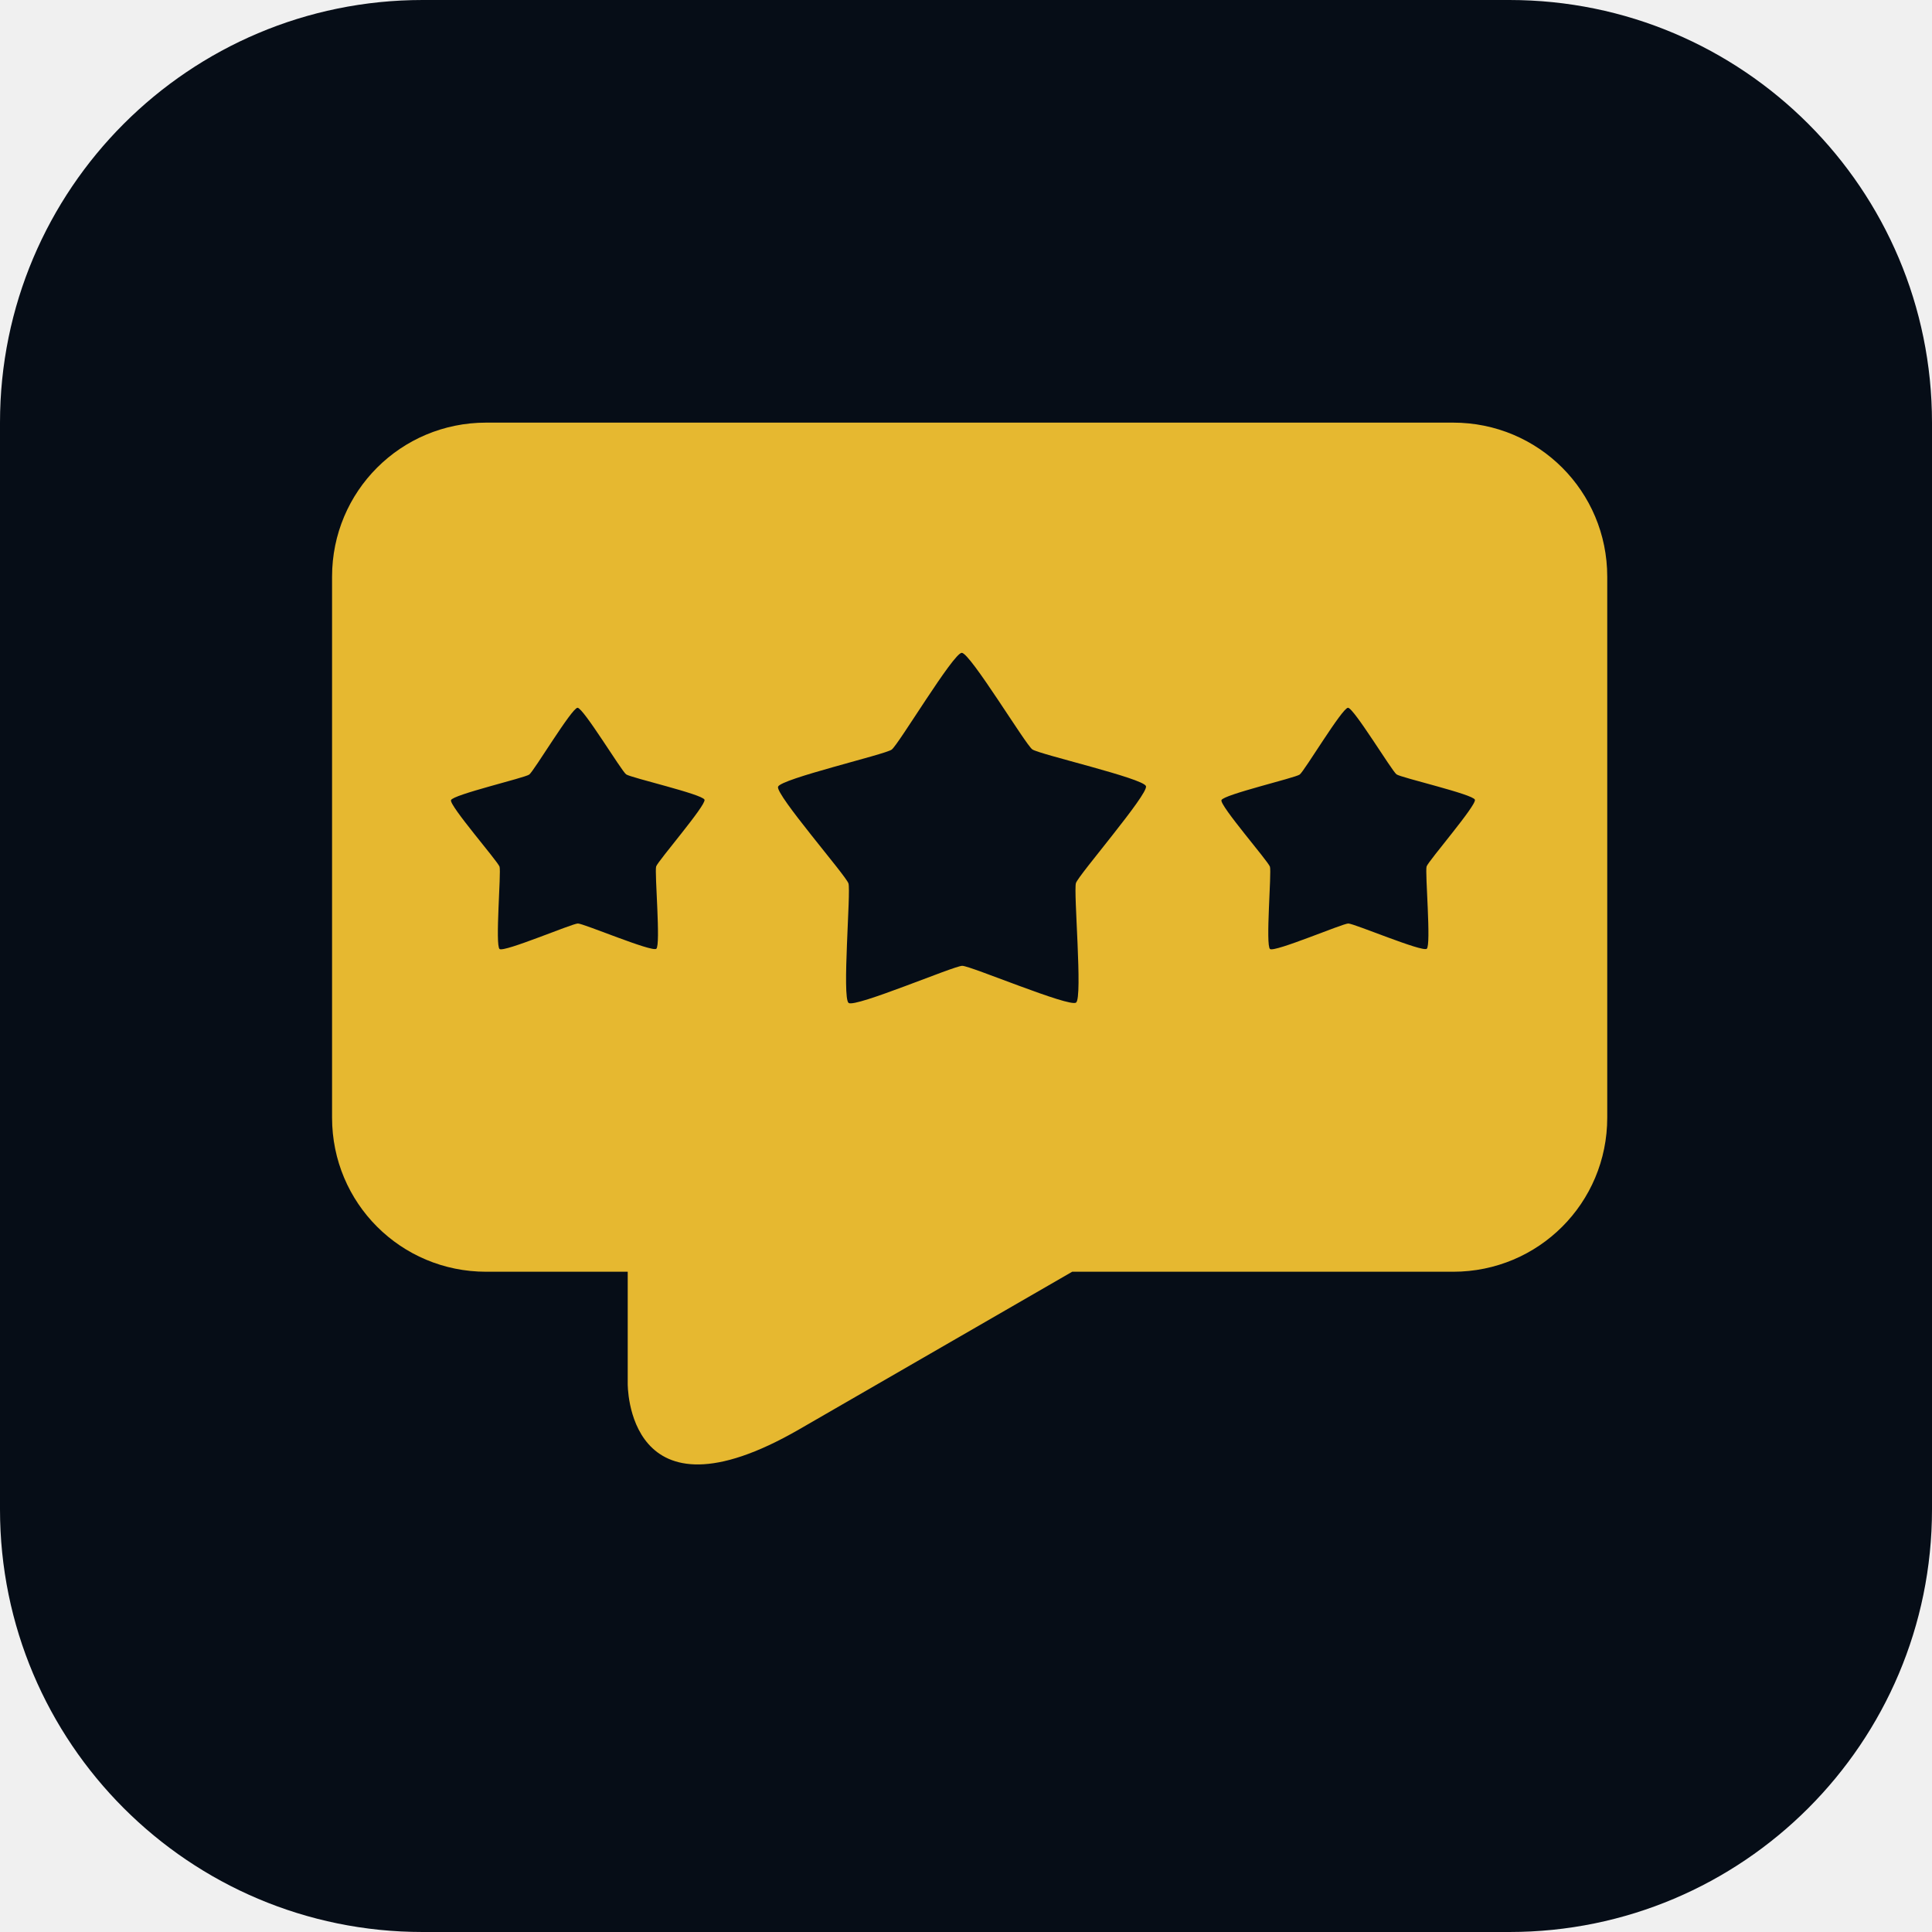
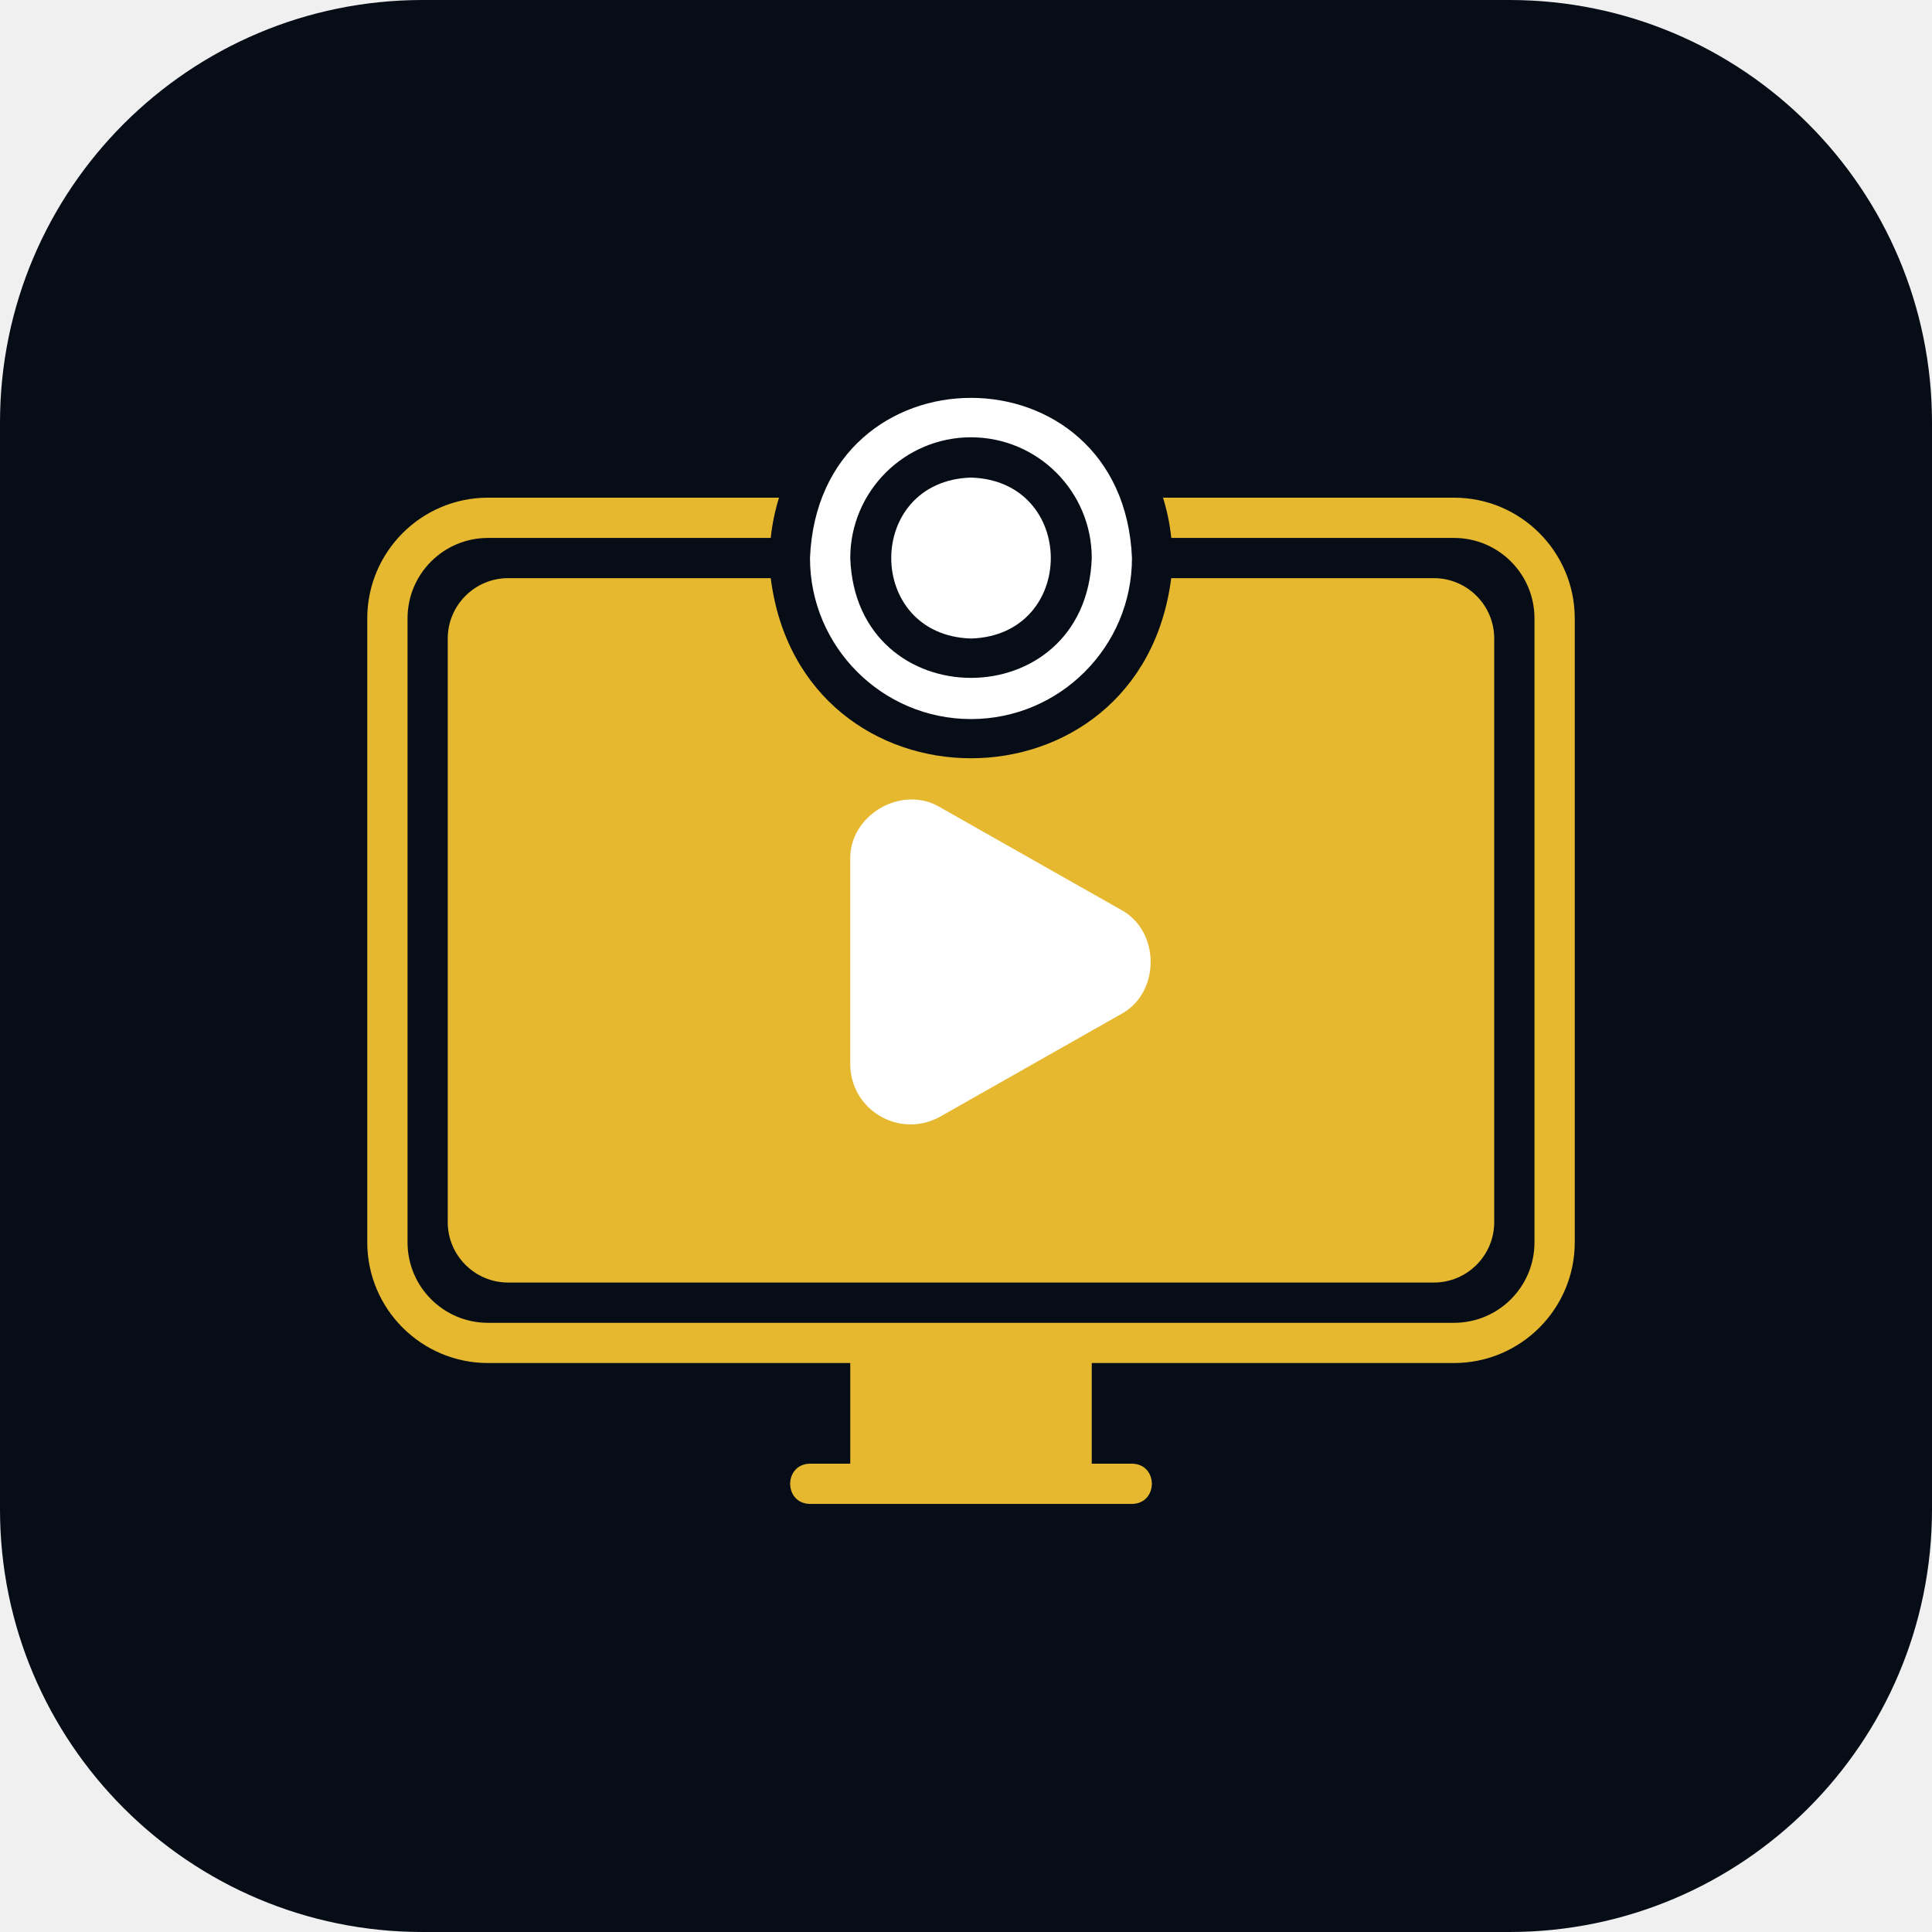
<svg xmlns="http://www.w3.org/2000/svg" width="32" height="32" viewBox="0 0 32 32" fill="none">
  <rect width="32" height="32" rx="7" fill="#060D17" />
-   <g transform="translate(5.5, 7)">
-     <path d="M2.552 0C1.138 0 0 1.138 0 2.552V11.512C0 12.926 1.138 14.064 2.552 14.064H4.897V15.914C4.897 15.914 4.862 18.334 7.738 16.674C9.226 15.815 10.398 15.139 12.259 14.064H18.569C19.983 14.064 21.121 12.926 21.121 11.512V2.552C21.121 1.138 19.983 0 18.569 0H2.552ZM10.43 3.813C10.569 3.813 11.485 5.331 11.598 5.412C11.71 5.494 13.438 5.89 13.481 6.021C13.524 6.153 12.363 7.494 12.321 7.626C12.278 7.758 12.435 9.525 12.323 9.606C12.211 9.688 10.577 8.997 10.438 8.997C10.3 8.997 8.668 9.693 8.556 9.612C8.443 9.531 8.596 7.763 8.553 7.632C8.51 7.5 7.344 6.163 7.387 6.031C7.43 5.899 9.157 5.498 9.269 5.416C9.381 5.335 10.291 3.813 10.43 3.813ZM4.066 4.723C4.162 4.723 4.793 5.77 4.871 5.826C4.948 5.882 6.139 6.155 6.169 6.246C6.198 6.336 5.398 7.26 5.368 7.351C5.339 7.442 5.447 8.659 5.37 8.715C5.293 8.772 4.167 8.296 4.072 8.296C3.976 8.296 2.852 8.776 2.775 8.719C2.698 8.663 2.803 7.446 2.774 7.355C2.744 7.265 1.941 6.344 1.97 6.253C2 6.162 3.189 5.885 3.266 5.829C3.343 5.773 3.971 4.724 4.066 4.723ZM16.827 4.723C16.922 4.723 17.554 5.77 17.631 5.826C17.709 5.882 18.9 6.155 18.929 6.246C18.959 6.336 18.159 7.26 18.129 7.351C18.1 7.442 18.208 8.659 18.131 8.715C18.053 8.772 16.928 8.296 16.832 8.296C16.737 8.296 15.613 8.776 15.536 8.719C15.458 8.663 15.564 7.446 15.534 7.355C15.505 7.265 14.702 6.344 14.731 6.253C14.761 6.162 15.95 5.885 16.027 5.829C16.104 5.773 16.731 4.724 16.827 4.723Z" fill="#E6B830" />
-   </g>
+   <ellipse cx="16" cy="16.5" rx="4" ry="3.5" fill="white" />
+   <path d="M24.083 8.243H19.263C19.33 8.457 19.376 8.68 19.4 8.91H24.083C24.82 8.91 25.416 9.506 25.416 10.243V20.576C25.416 21.313 24.82 21.91 24.083 21.91H8.083C7.346 21.91 6.75 21.313 6.75 20.576V10.243C6.75 9.506 7.346 8.91 8.083 8.91H12.766C12.79 8.68 12.836 8.457 12.903 8.243H8.083C6.98 8.243 6.083 9.14 6.083 10.243V20.576C6.083 21.68 6.98 22.576 8.083 22.576H14.083V24.243H13.416C12.98 24.25 12.977 24.902 13.416 24.91H18.75C19.186 24.903 19.189 24.25 18.75 24.243H18.083V22.576H24.083C25.186 22.576 26.083 21.68 26.083 20.576V10.243C26.083 9.14 25.186 8.243 24.083 8.243Z" fill="#E6B830" />
+   <path d="M16.083 10.576C17.845 10.521 17.845 7.965 16.083 7.91C14.321 7.966 14.322 10.521 16.083 10.576Z" fill="white" />
+   <path d="M16.083 11.91C17.553 11.91 18.749 10.713 18.749 9.243C18.603 5.705 13.562 5.706 13.416 9.243C13.416 10.713 14.612 11.91 16.083 11.91ZM16.083 7.243C17.186 7.243 18.083 8.14 18.083 9.243C17.989 11.89 14.176 11.889 14.083 9.243C14.083 8.14 14.98 7.243 16.083 7.243Z" fill="white" />
+   <path d="M8.416 9.576C7.865 9.576 7.416 10.025 7.416 10.576V20.243C7.416 20.794 7.865 21.243 8.416 21.243H23.749C24.301 21.243 24.749 20.794 24.749 20.243V10.576C24.749 10.025 24.301 9.576 23.749 9.576H19.399C18.892 13.555 13.271 13.552 12.766 9.576H8.416ZM14.083 14.244C14.058 13.501 14.941 12.986 15.576 13.374C15.576 13.374 18.557 15.063 18.557 15.063C19.225 15.412 19.226 16.455 18.557 16.803L15.576 18.493C15.262 18.67 14.89 18.667 14.579 18.487C14.268 18.305 14.083 17.982 14.083 17.623V14.244Z" fill="#E6B830" />
</svg>
